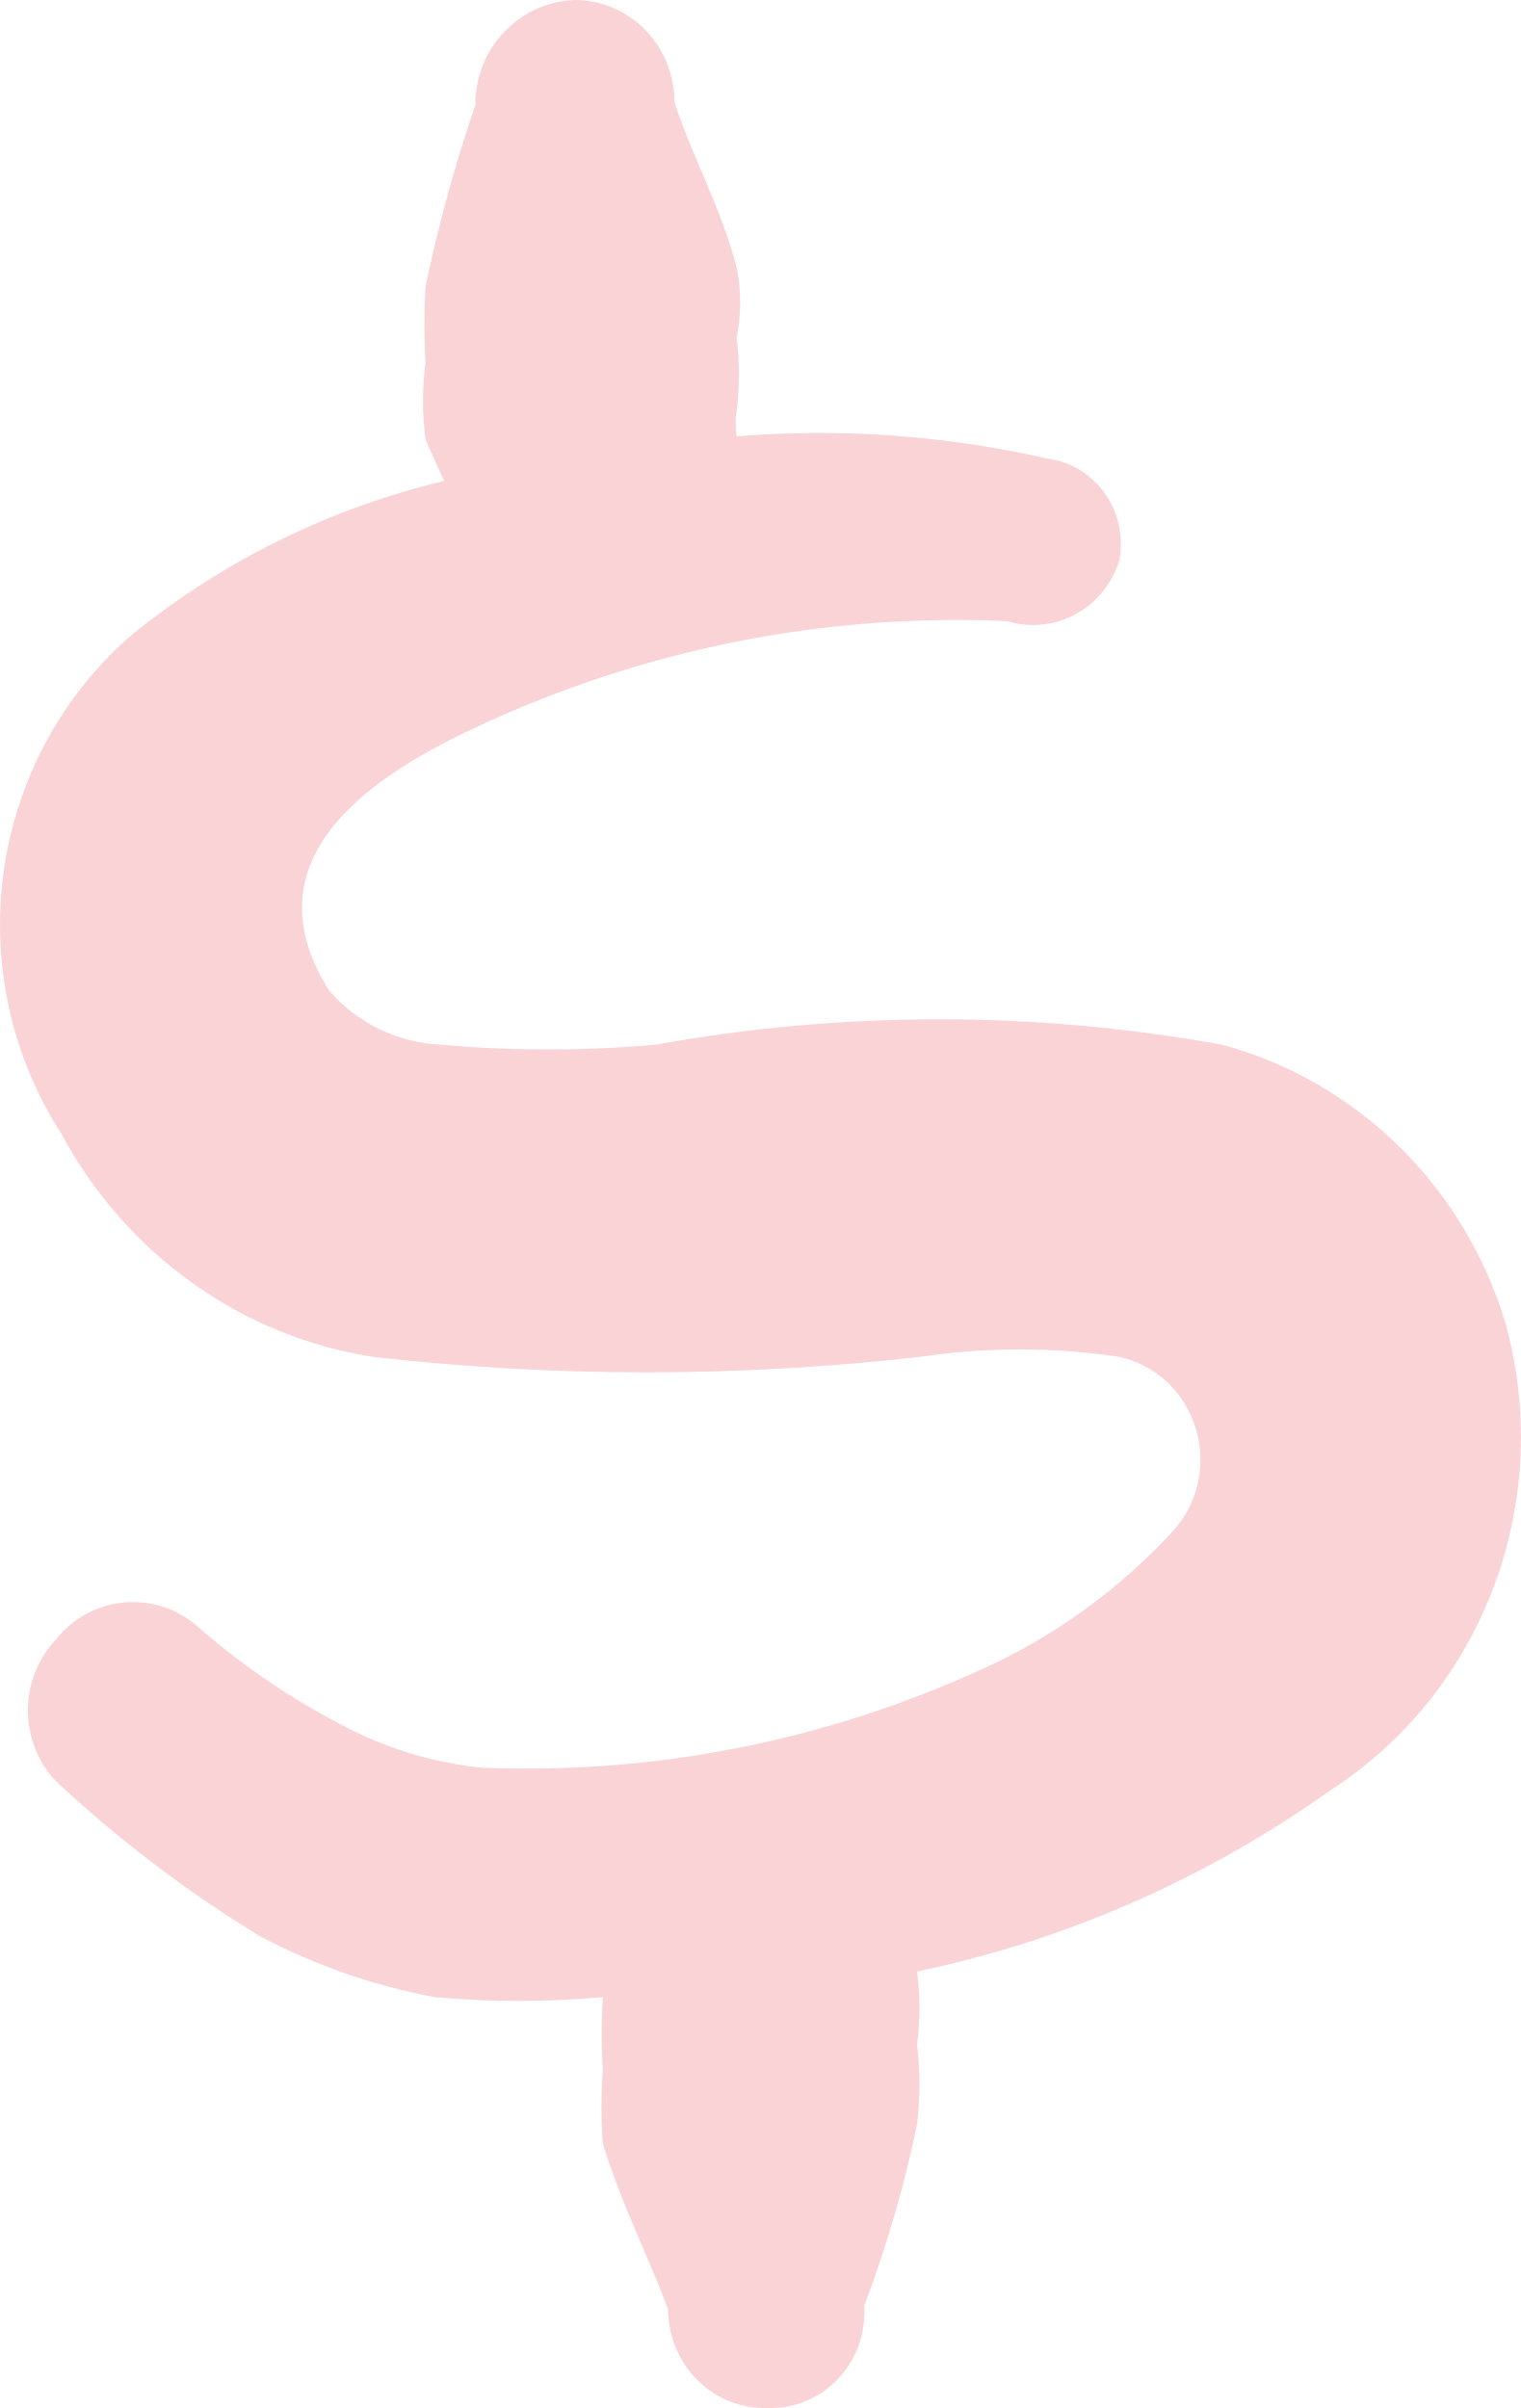
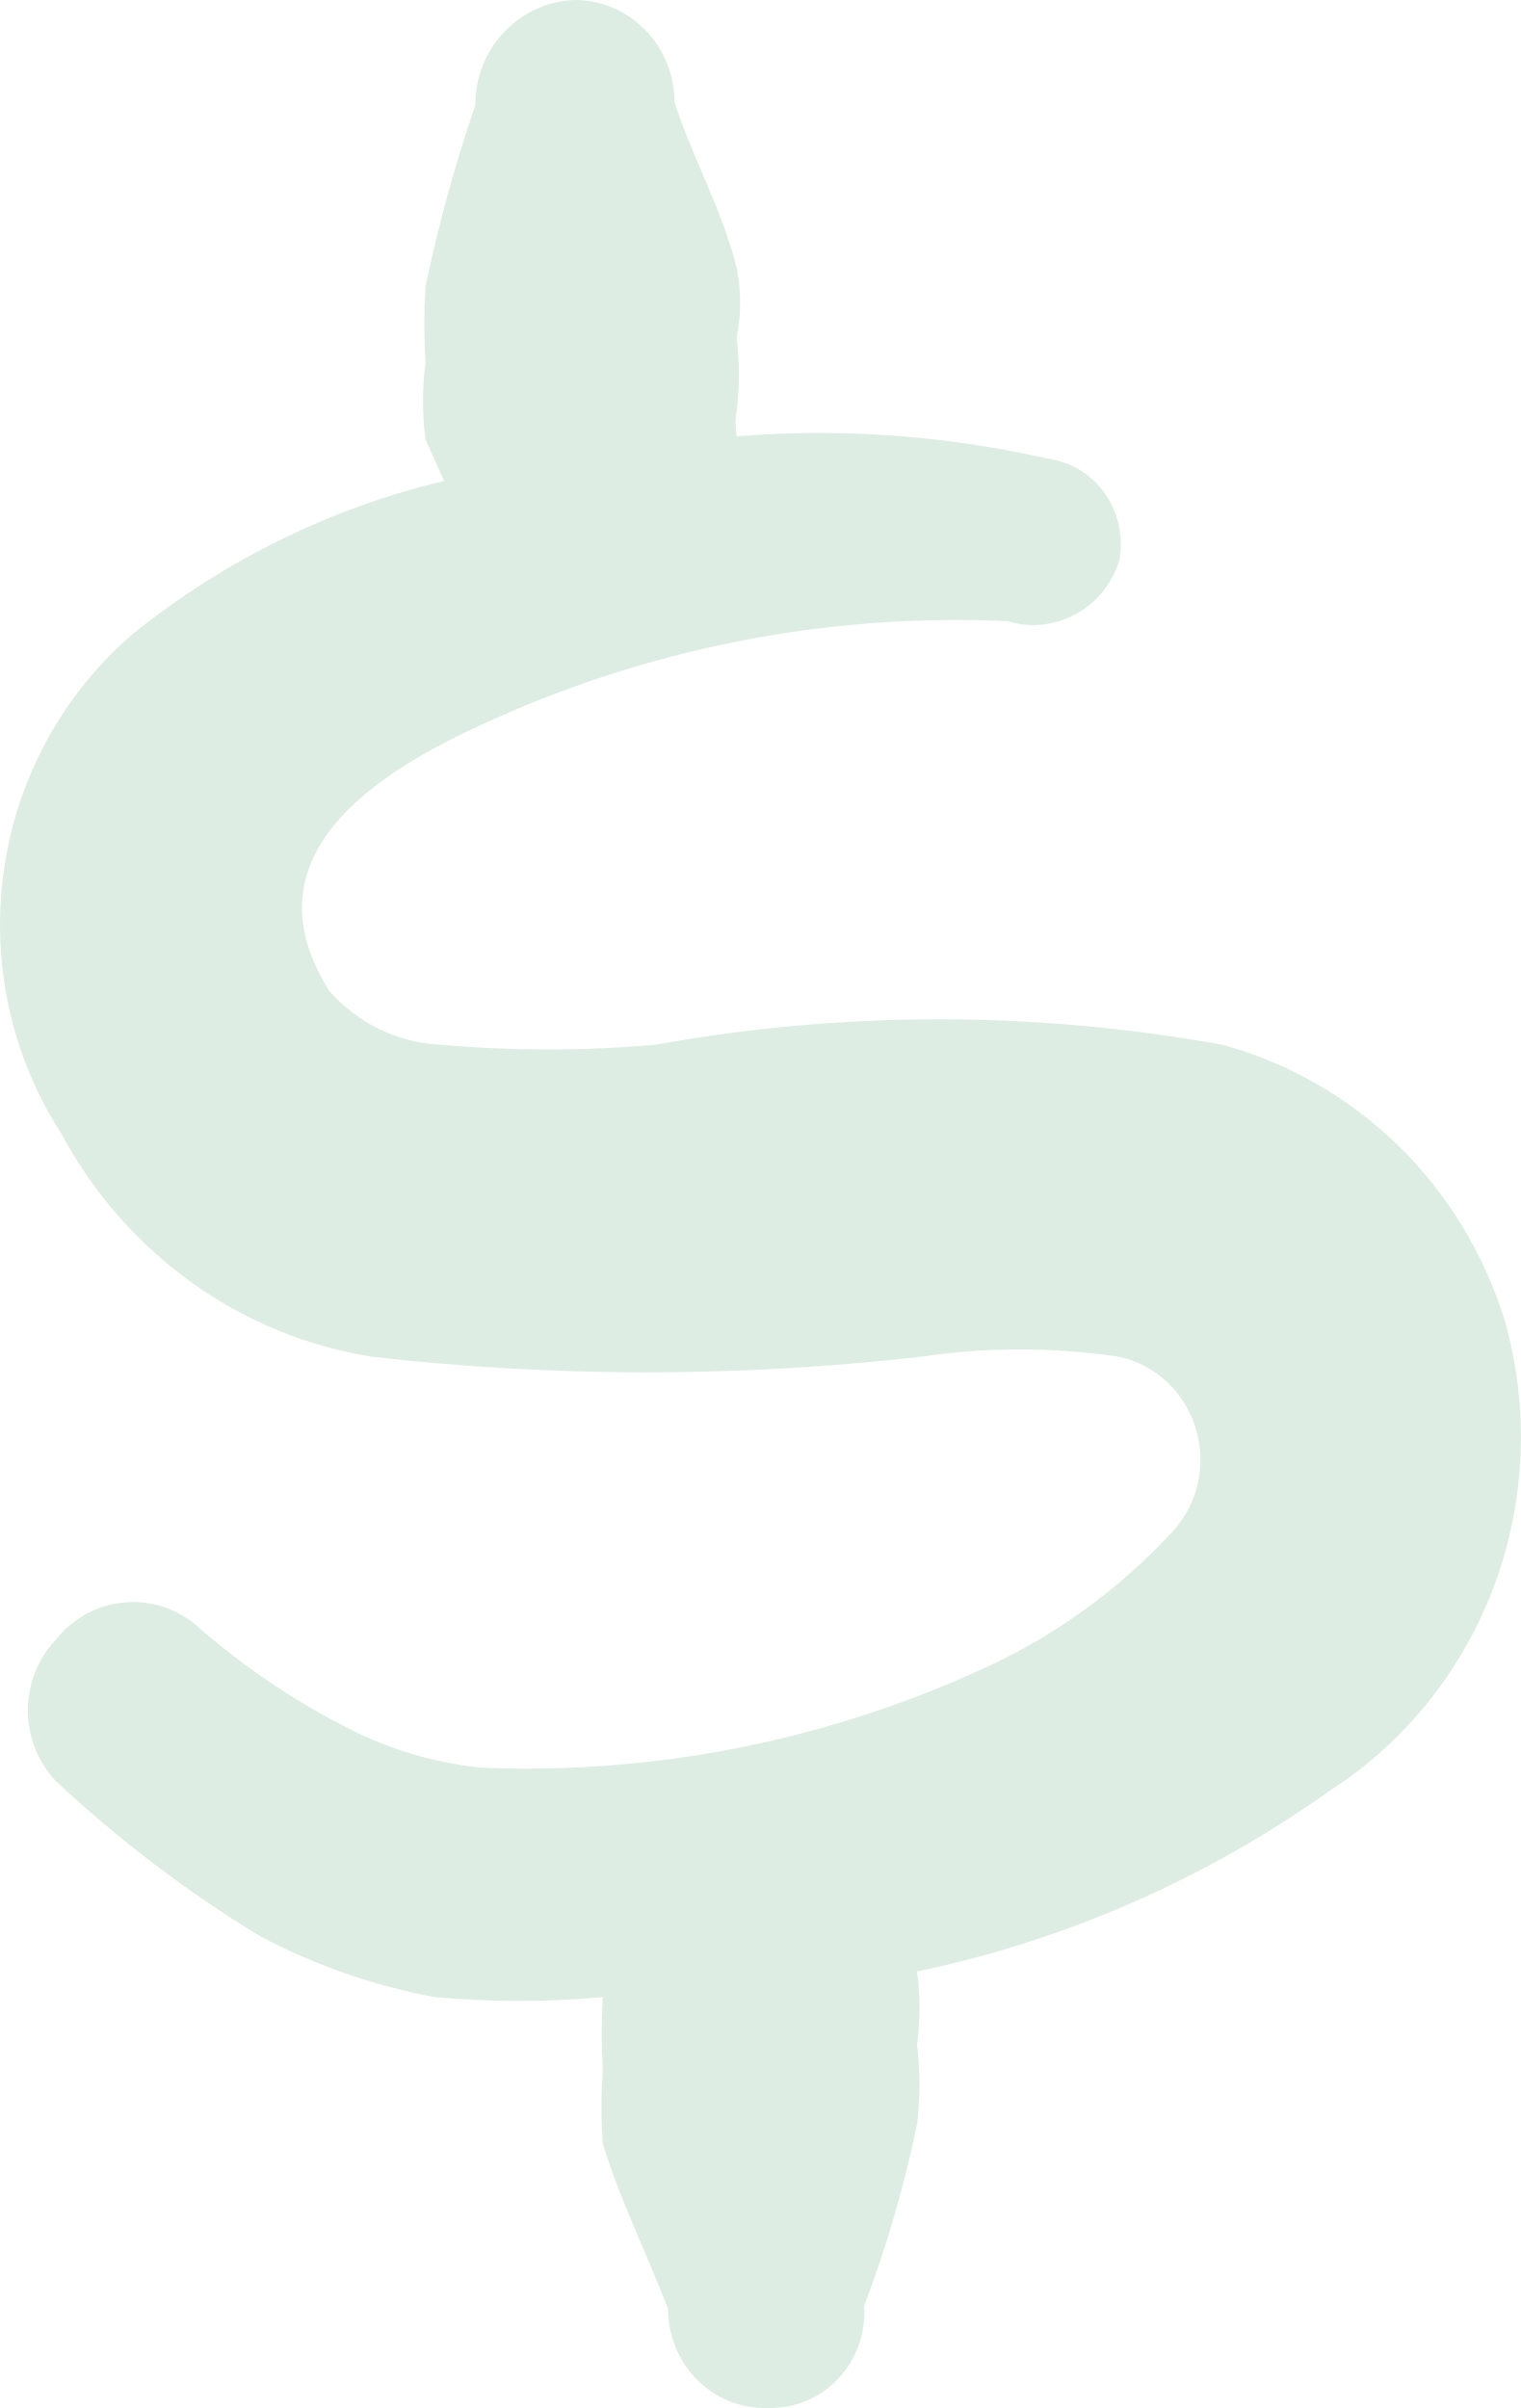
<svg xmlns="http://www.w3.org/2000/svg" width="12" height="19" viewBox="0 0 12 19" fill="none">
-   <path fill-rule="evenodd" clip-rule="evenodd" d="M11.875 10.43C11.714 9.901 11.424 9.423 11.034 9.041C10.643 8.659 10.164 8.384 9.641 8.243C8.163 7.976 6.651 7.976 5.173 8.243C4.61 8.293 4.043 8.293 3.479 8.243C3.312 8.236 3.147 8.195 2.995 8.121C2.843 8.048 2.708 7.944 2.596 7.816C1.982 6.836 2.792 6.182 3.774 5.73C5.082 5.12 6.512 4.836 7.947 4.901C8.126 4.956 8.319 4.937 8.485 4.847C8.65 4.758 8.774 4.606 8.831 4.423C8.848 4.332 8.847 4.238 8.828 4.148C8.809 4.057 8.772 3.971 8.719 3.896C8.666 3.82 8.598 3.757 8.521 3.709C8.443 3.662 8.356 3.631 8.266 3.619C7.461 3.436 6.634 3.376 5.812 3.443C5.801 3.376 5.801 3.309 5.812 3.242C5.836 3.05 5.836 2.856 5.812 2.664C5.849 2.482 5.849 2.293 5.812 2.111C5.689 1.634 5.468 1.257 5.321 0.804C5.321 0.591 5.238 0.386 5.091 0.236C4.943 0.085 4.743 0 4.535 0C4.324 0.007 4.125 0.097 3.978 0.252C3.831 0.406 3.749 0.614 3.75 0.829C3.59 1.298 3.458 1.776 3.357 2.262C3.345 2.463 3.345 2.664 3.357 2.865C3.331 3.065 3.331 3.268 3.357 3.468L3.504 3.795C2.609 4.008 1.771 4.42 1.049 5.001C0.498 5.473 0.135 6.136 0.031 6.864C-0.073 7.592 0.088 8.333 0.485 8.947C0.735 9.413 1.086 9.814 1.512 10.119C1.937 10.425 2.426 10.625 2.94 10.706C4.375 10.869 5.824 10.869 7.26 10.706C7.781 10.628 8.31 10.628 8.831 10.706C8.972 10.737 9.102 10.806 9.208 10.905C9.314 11.005 9.392 11.131 9.435 11.272C9.477 11.413 9.483 11.563 9.45 11.706C9.417 11.85 9.347 11.982 9.248 12.088C8.824 12.546 8.315 12.914 7.751 13.169C6.51 13.737 5.157 14.004 3.799 13.948C3.403 13.907 3.02 13.788 2.669 13.596C2.264 13.383 1.885 13.122 1.54 12.817C1.46 12.751 1.367 12.702 1.268 12.672C1.169 12.643 1.065 12.634 0.962 12.646C0.86 12.657 0.761 12.689 0.67 12.74C0.58 12.792 0.5 12.86 0.436 12.943C0.297 13.092 0.22 13.29 0.22 13.496C0.22 13.701 0.297 13.899 0.436 14.049C0.933 14.515 1.476 14.927 2.056 15.28C2.488 15.508 2.952 15.669 3.43 15.758C3.871 15.798 4.315 15.798 4.756 15.758C4.744 15.95 4.744 16.143 4.756 16.335C4.742 16.528 4.742 16.721 4.756 16.914C4.903 17.391 5.1 17.768 5.271 18.22C5.271 18.325 5.292 18.428 5.332 18.524C5.371 18.62 5.43 18.708 5.503 18.78C5.576 18.853 5.663 18.91 5.758 18.948C5.854 18.985 5.955 19.003 6.057 19C6.16 19.003 6.263 18.985 6.358 18.945C6.454 18.906 6.54 18.846 6.612 18.77C6.684 18.695 6.739 18.604 6.775 18.505C6.81 18.406 6.825 18.3 6.818 18.195C6.994 17.73 7.134 17.251 7.235 16.763C7.261 16.554 7.261 16.343 7.235 16.134C7.261 15.943 7.261 15.748 7.235 15.556C8.407 15.311 9.518 14.823 10.5 14.124C11.089 13.743 11.541 13.178 11.789 12.511C12.037 11.845 12.067 11.115 11.875 10.43Z" fill="#FAD3D7" />
+   <path fill-rule="evenodd" clip-rule="evenodd" d="M11.875 10.43C11.714 9.901 11.424 9.423 11.034 9.041C10.643 8.659 10.164 8.384 9.641 8.243C8.163 7.976 6.651 7.976 5.173 8.243C4.61 8.293 4.043 8.293 3.479 8.243C3.312 8.236 3.147 8.195 2.995 8.121C2.843 8.048 2.708 7.944 2.596 7.816C1.982 6.836 2.792 6.182 3.774 5.73C5.082 5.12 6.512 4.836 7.947 4.901C8.126 4.956 8.319 4.937 8.485 4.847C8.65 4.758 8.774 4.606 8.831 4.423C8.848 4.332 8.847 4.238 8.828 4.148C8.809 4.057 8.772 3.971 8.719 3.896C8.666 3.82 8.598 3.757 8.521 3.709C8.443 3.662 8.356 3.631 8.266 3.619C7.461 3.436 6.634 3.376 5.812 3.443C5.801 3.376 5.801 3.309 5.812 3.242C5.836 3.05 5.836 2.856 5.812 2.664C5.849 2.482 5.849 2.293 5.812 2.111C5.689 1.634 5.468 1.257 5.321 0.804C5.321 0.591 5.238 0.386 5.091 0.236C4.943 0.085 4.743 0 4.535 0C4.324 0.007 4.125 0.097 3.978 0.252C3.831 0.406 3.749 0.614 3.75 0.829C3.59 1.298 3.458 1.776 3.357 2.262C3.345 2.463 3.345 2.664 3.357 2.865C3.331 3.065 3.331 3.268 3.357 3.468L3.504 3.795C2.609 4.008 1.771 4.42 1.049 5.001C0.498 5.473 0.135 6.136 0.031 6.864C-0.073 7.592 0.088 8.333 0.485 8.947C0.735 9.413 1.086 9.814 1.512 10.119C1.937 10.425 2.426 10.625 2.94 10.706C4.375 10.869 5.824 10.869 7.26 10.706C7.781 10.628 8.31 10.628 8.831 10.706C8.972 10.737 9.102 10.806 9.208 10.905C9.314 11.005 9.392 11.131 9.435 11.272C9.477 11.413 9.483 11.563 9.45 11.706C9.417 11.85 9.347 11.982 9.248 12.088C8.824 12.546 8.315 12.914 7.751 13.169C6.51 13.737 5.157 14.004 3.799 13.948C3.403 13.907 3.02 13.788 2.669 13.596C2.264 13.383 1.885 13.122 1.54 12.817C1.46 12.751 1.367 12.702 1.268 12.672C1.169 12.643 1.065 12.634 0.962 12.646C0.86 12.657 0.761 12.689 0.67 12.74C0.58 12.792 0.5 12.86 0.436 12.943C0.297 13.092 0.22 13.29 0.22 13.496C0.22 13.701 0.297 13.899 0.436 14.049C0.933 14.515 1.476 14.927 2.056 15.28C2.488 15.508 2.952 15.669 3.43 15.758C3.871 15.798 4.315 15.798 4.756 15.758C4.744 15.95 4.744 16.143 4.756 16.335C4.742 16.528 4.742 16.721 4.756 16.914C4.903 17.391 5.1 17.768 5.271 18.22C5.271 18.325 5.292 18.428 5.332 18.524C5.371 18.62 5.43 18.708 5.503 18.78C5.576 18.853 5.663 18.91 5.758 18.948C5.854 18.985 5.955 19.003 6.057 19C6.16 19.003 6.263 18.985 6.358 18.945C6.454 18.906 6.54 18.846 6.612 18.77C6.684 18.695 6.739 18.604 6.775 18.505C6.81 18.406 6.825 18.3 6.818 18.195C6.994 17.73 7.134 17.251 7.235 16.763C7.261 16.554 7.261 16.343 7.235 16.134C7.261 15.943 7.261 15.748 7.235 15.556C8.407 15.311 9.518 14.823 10.5 14.124C11.089 13.743 11.541 13.178 11.789 12.511C12.037 11.845 12.067 11.115 11.875 10.43Z" fill="#DEEDE4" />
</svg>
